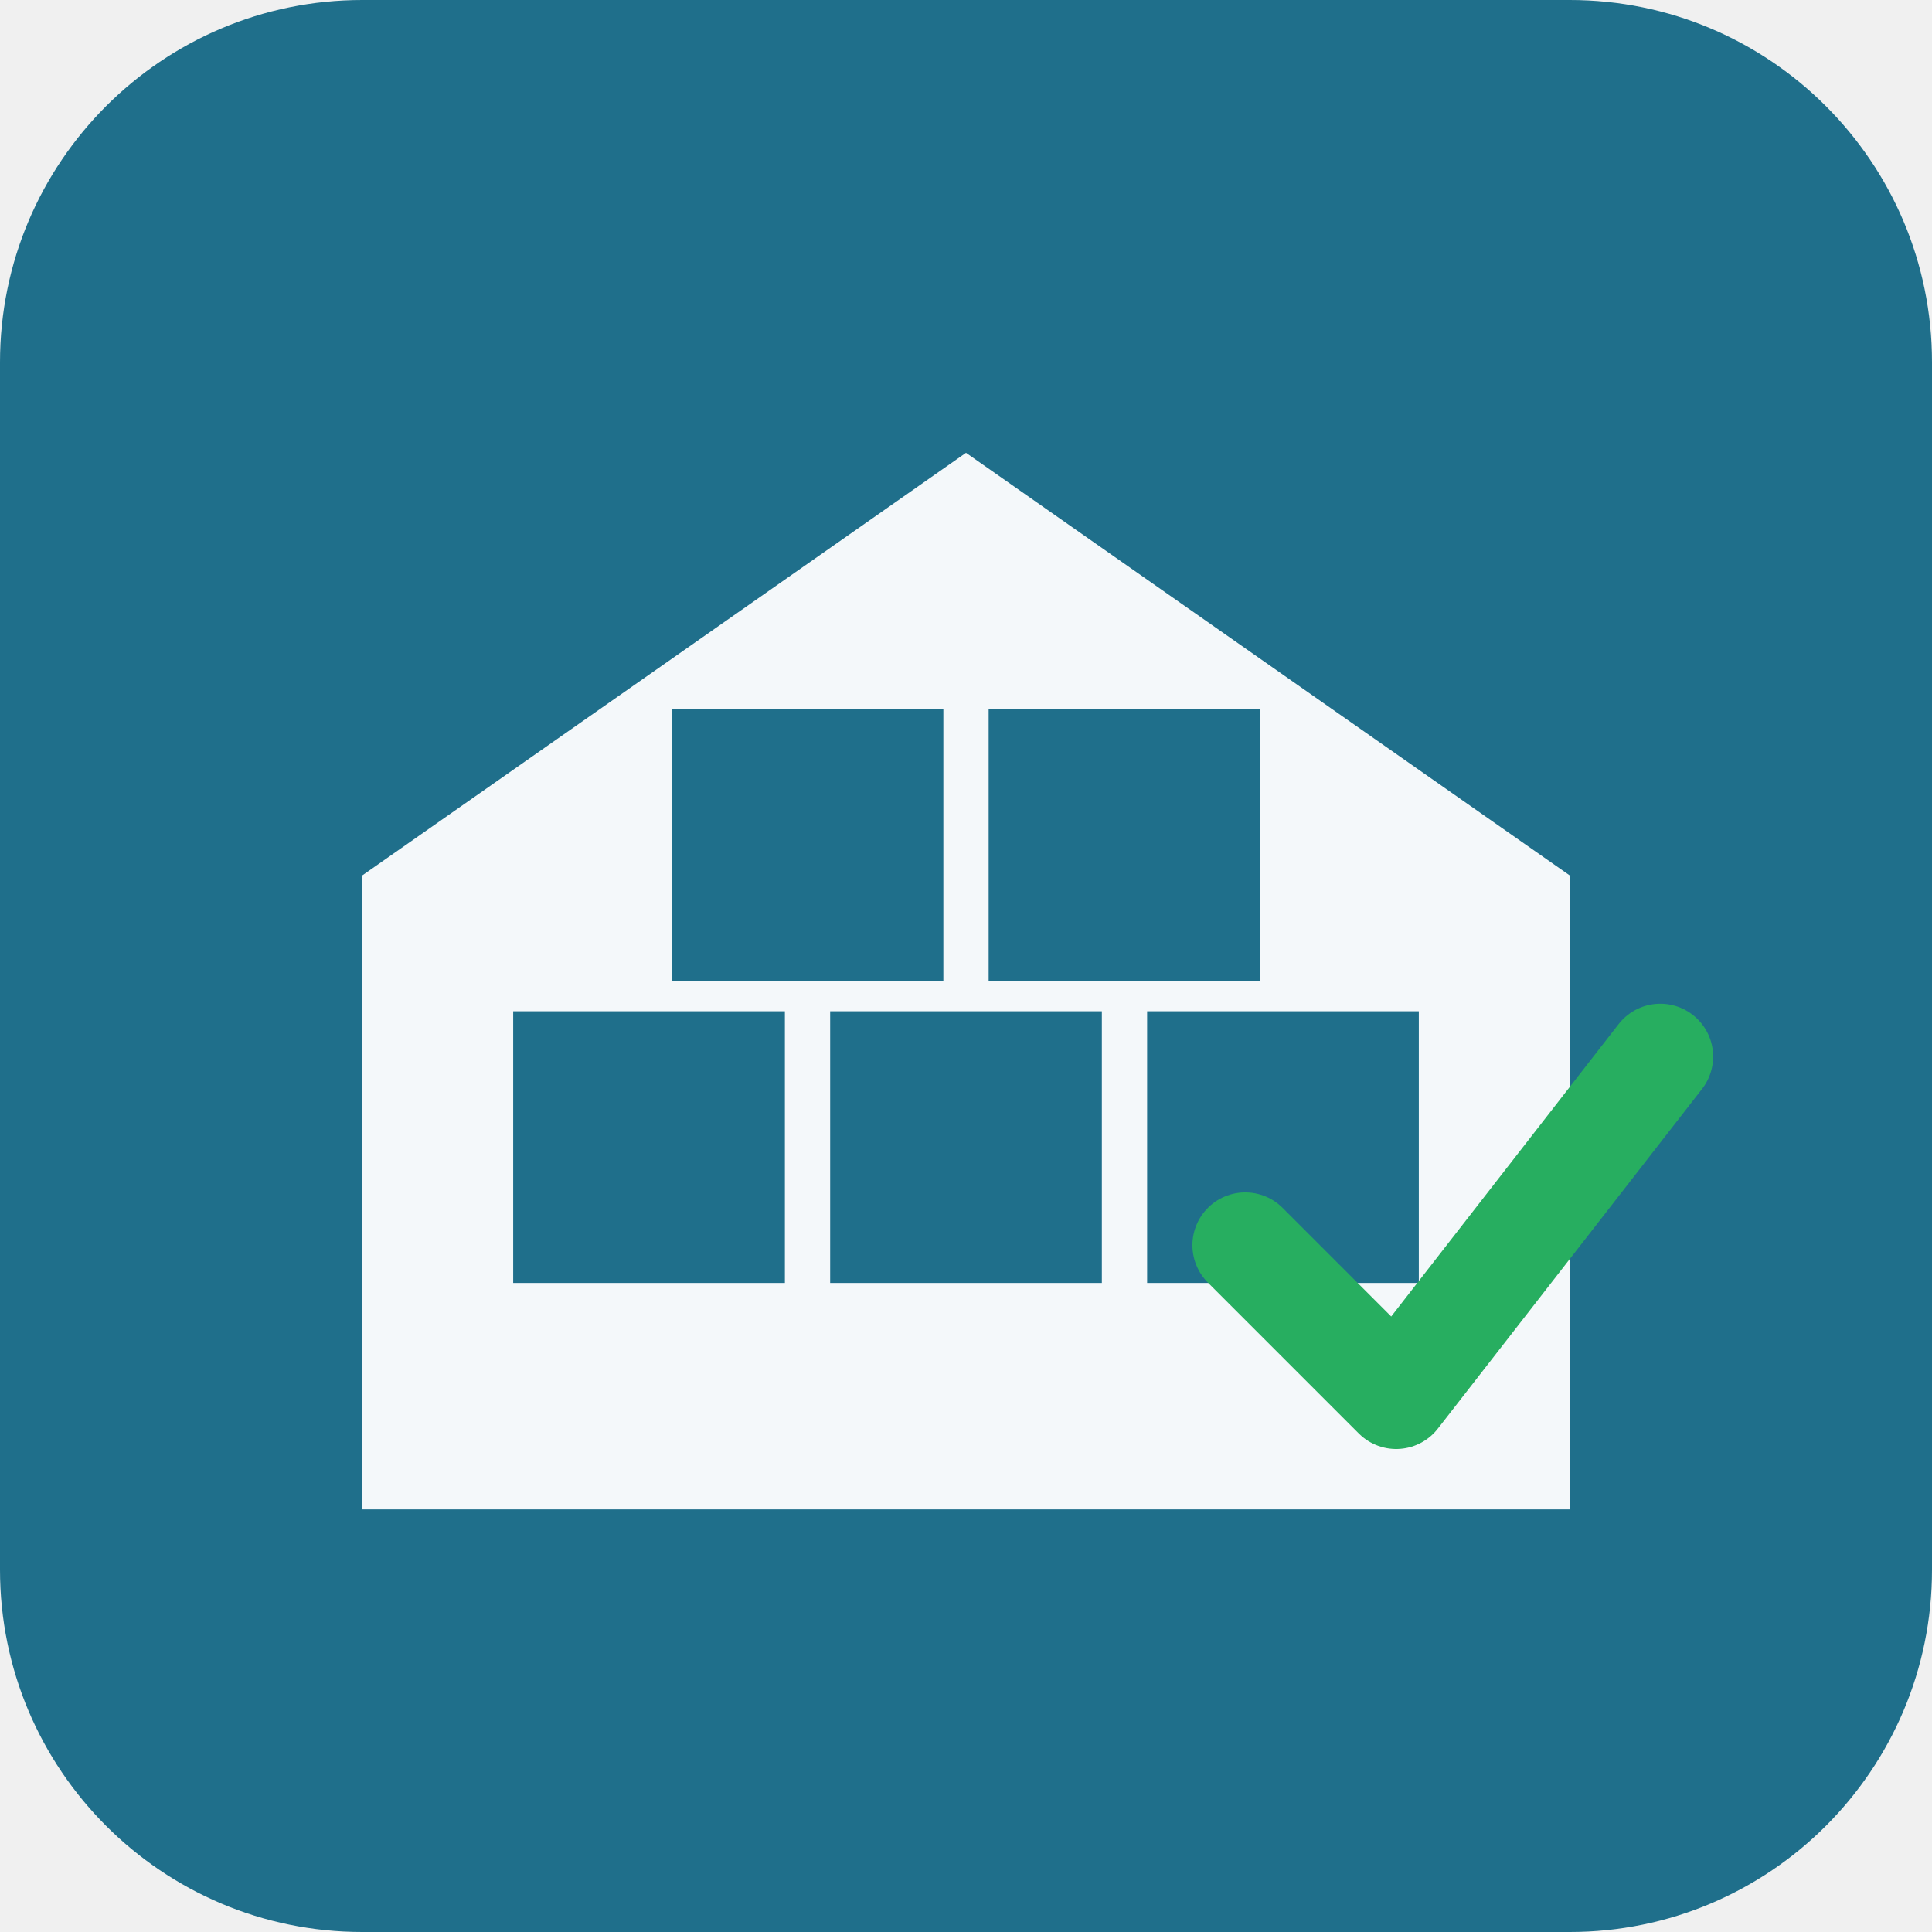
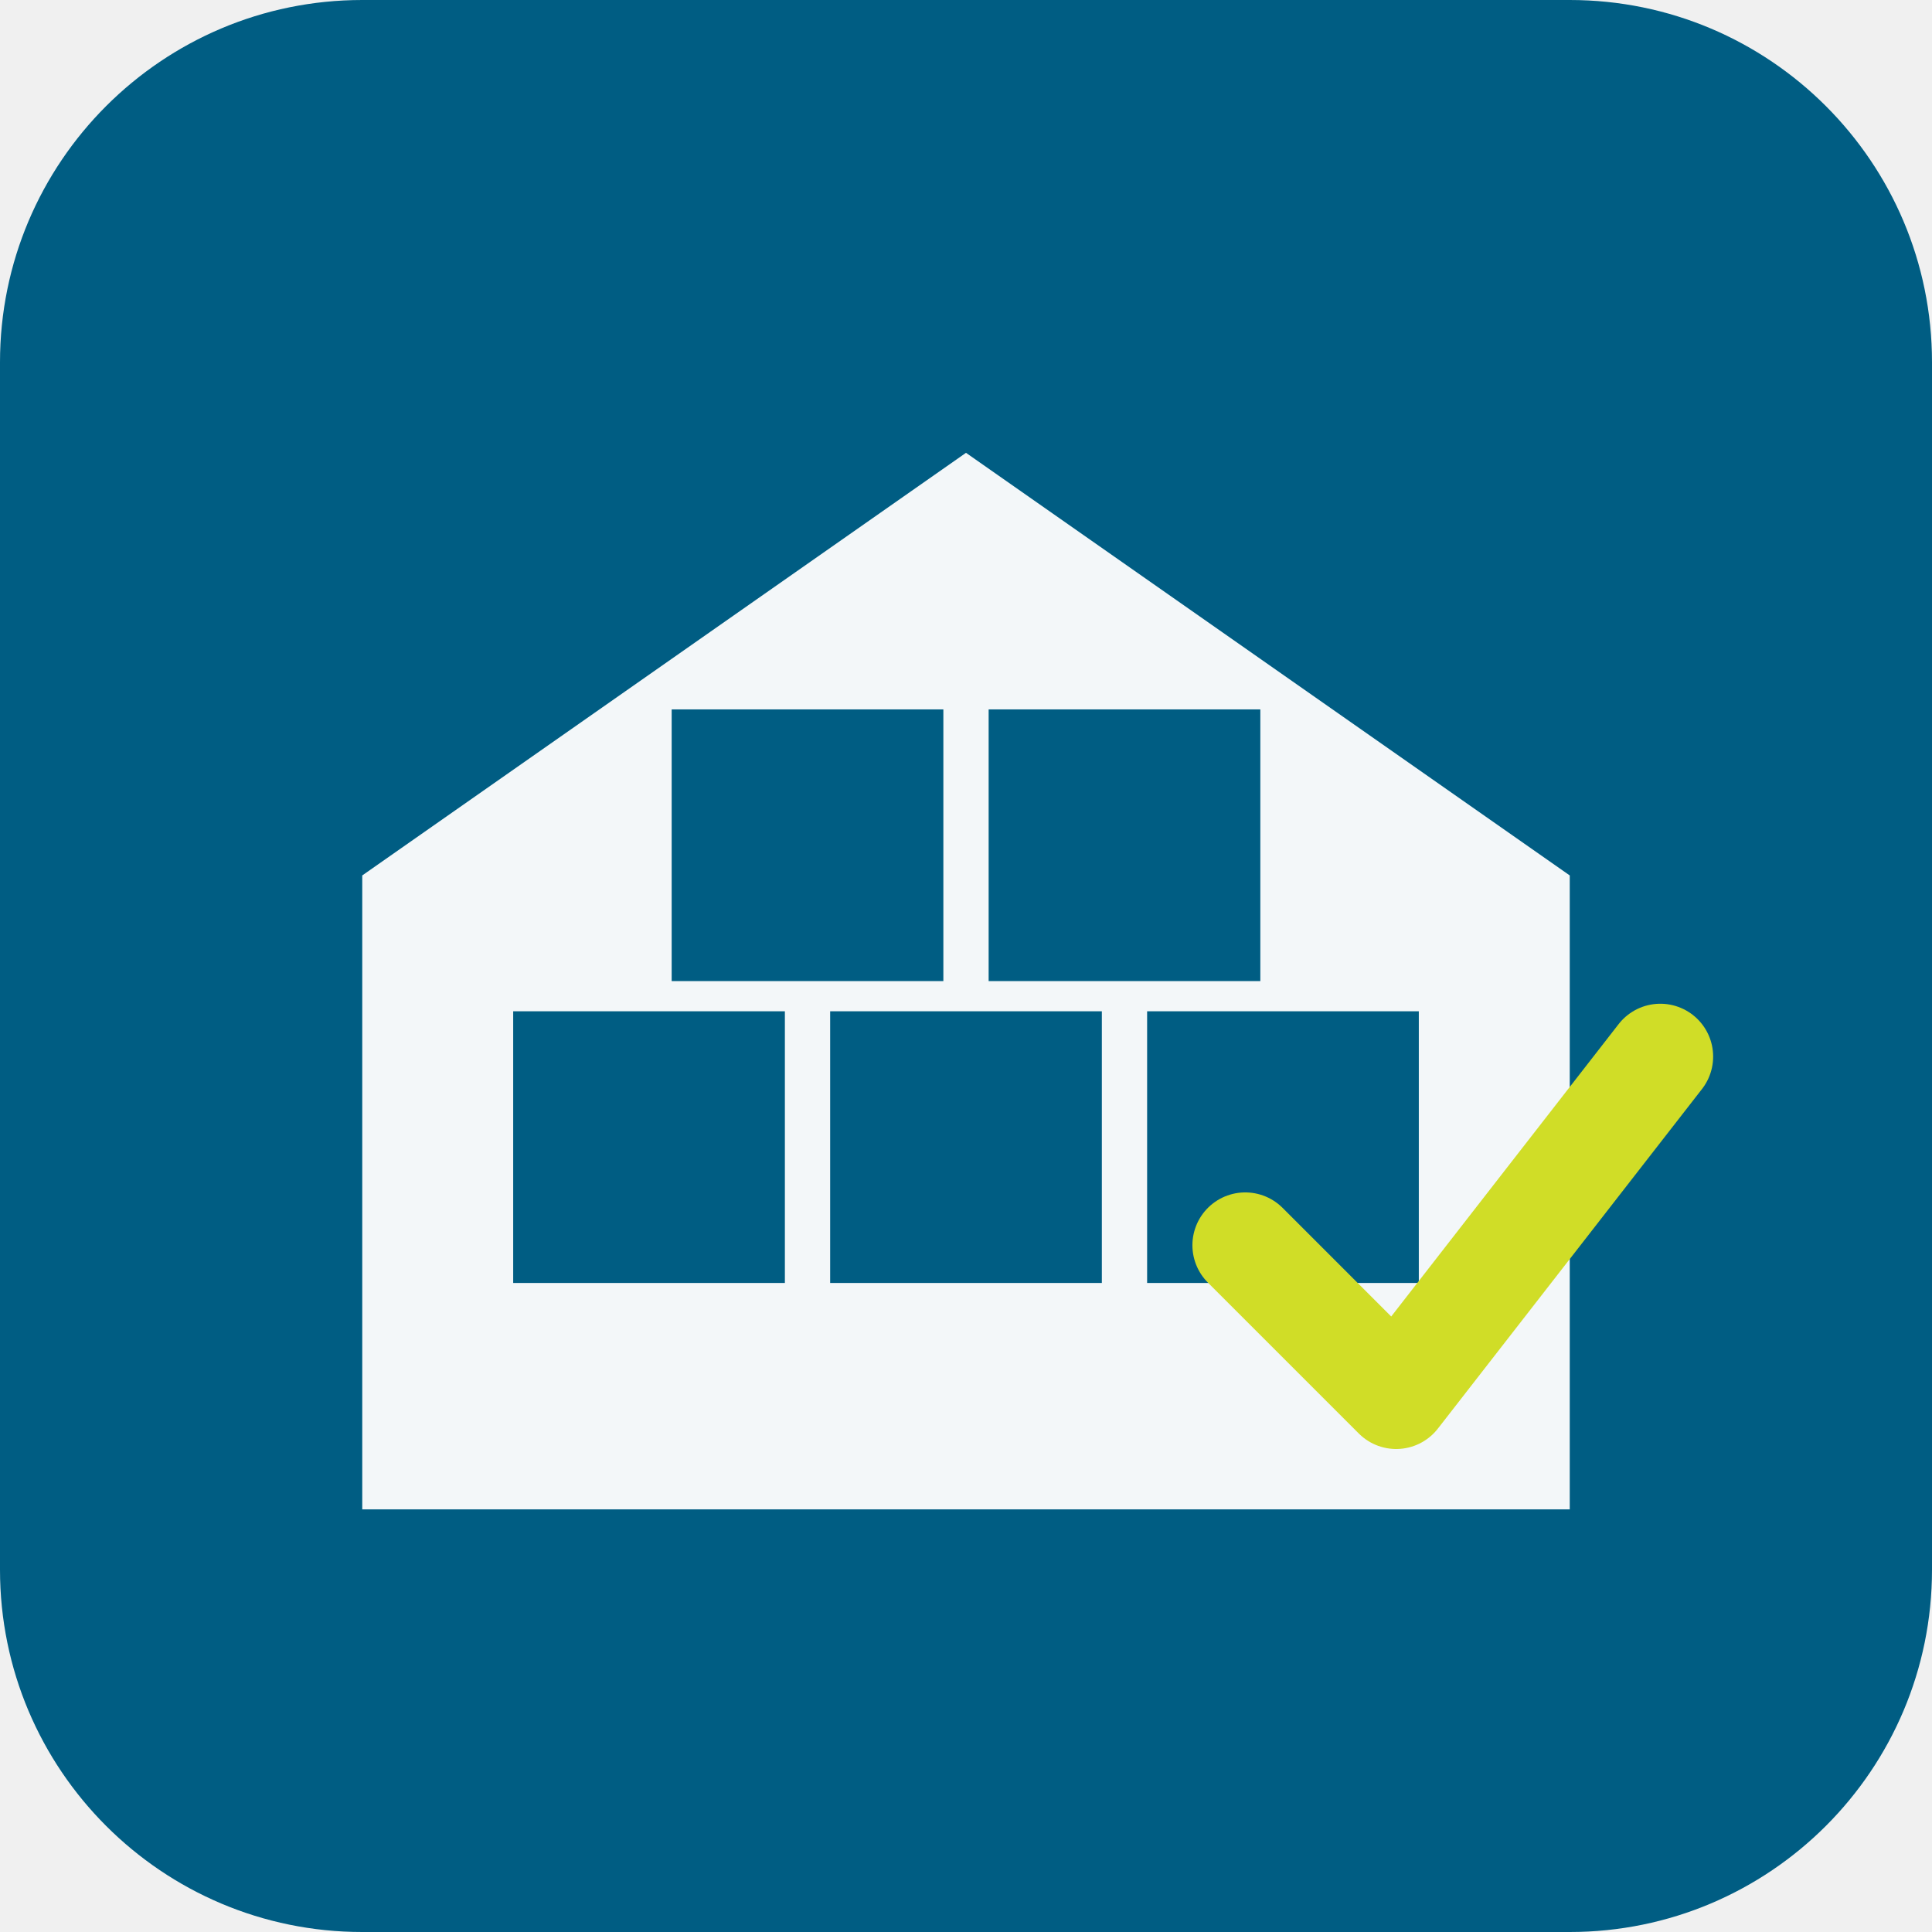
<svg xmlns="http://www.w3.org/2000/svg" viewBox="0 0 512 512">
-   <rect width="512" height="512" rx="96" fill="#1f6f8b" />
+   <rect width="512" height="512" rx="96" fill="#005D83" />
  <path d="M96 232 256 120l160 112v168H96z" fill="#fff" opacity=".95" />
-   <rect x="136" y="268" width="72" height="72" fill="#1f6f8b" />
-   <rect x="220" y="268" width="72" height="72" fill="#1f6f8b" />
-   <rect x="304" y="268" width="72" height="72" fill="#1f6f8b" />
-   <rect x="178" y="188" width="72" height="72" fill="#1f6f8b" />
-   <rect x="262" y="188" width="72" height="72" fill="#1f6f8b" />
-   <path d="M330 330l40 40 70-90" stroke="#27ae60" stroke-width="28" fill="none" stroke-linecap="round" stroke-linejoin="round" />
+   <rect x="136" y="268" width="72" height="72" fill="#005D83" />
+   <rect x="220" y="268" width="72" height="72" fill="#005D83" />
+   <rect x="304" y="268" width="72" height="72" fill="#005D83" />
+   <rect x="178" y="188" width="72" height="72" fill="#005D83" />
+   <rect x="262" y="188" width="72" height="72" fill="#005D83" />
+   <path d="M330 330l40 40 70-90" stroke="#D0DD27" stroke-width="28" fill="none" stroke-linecap="round" stroke-linejoin="round" />
</svg>
